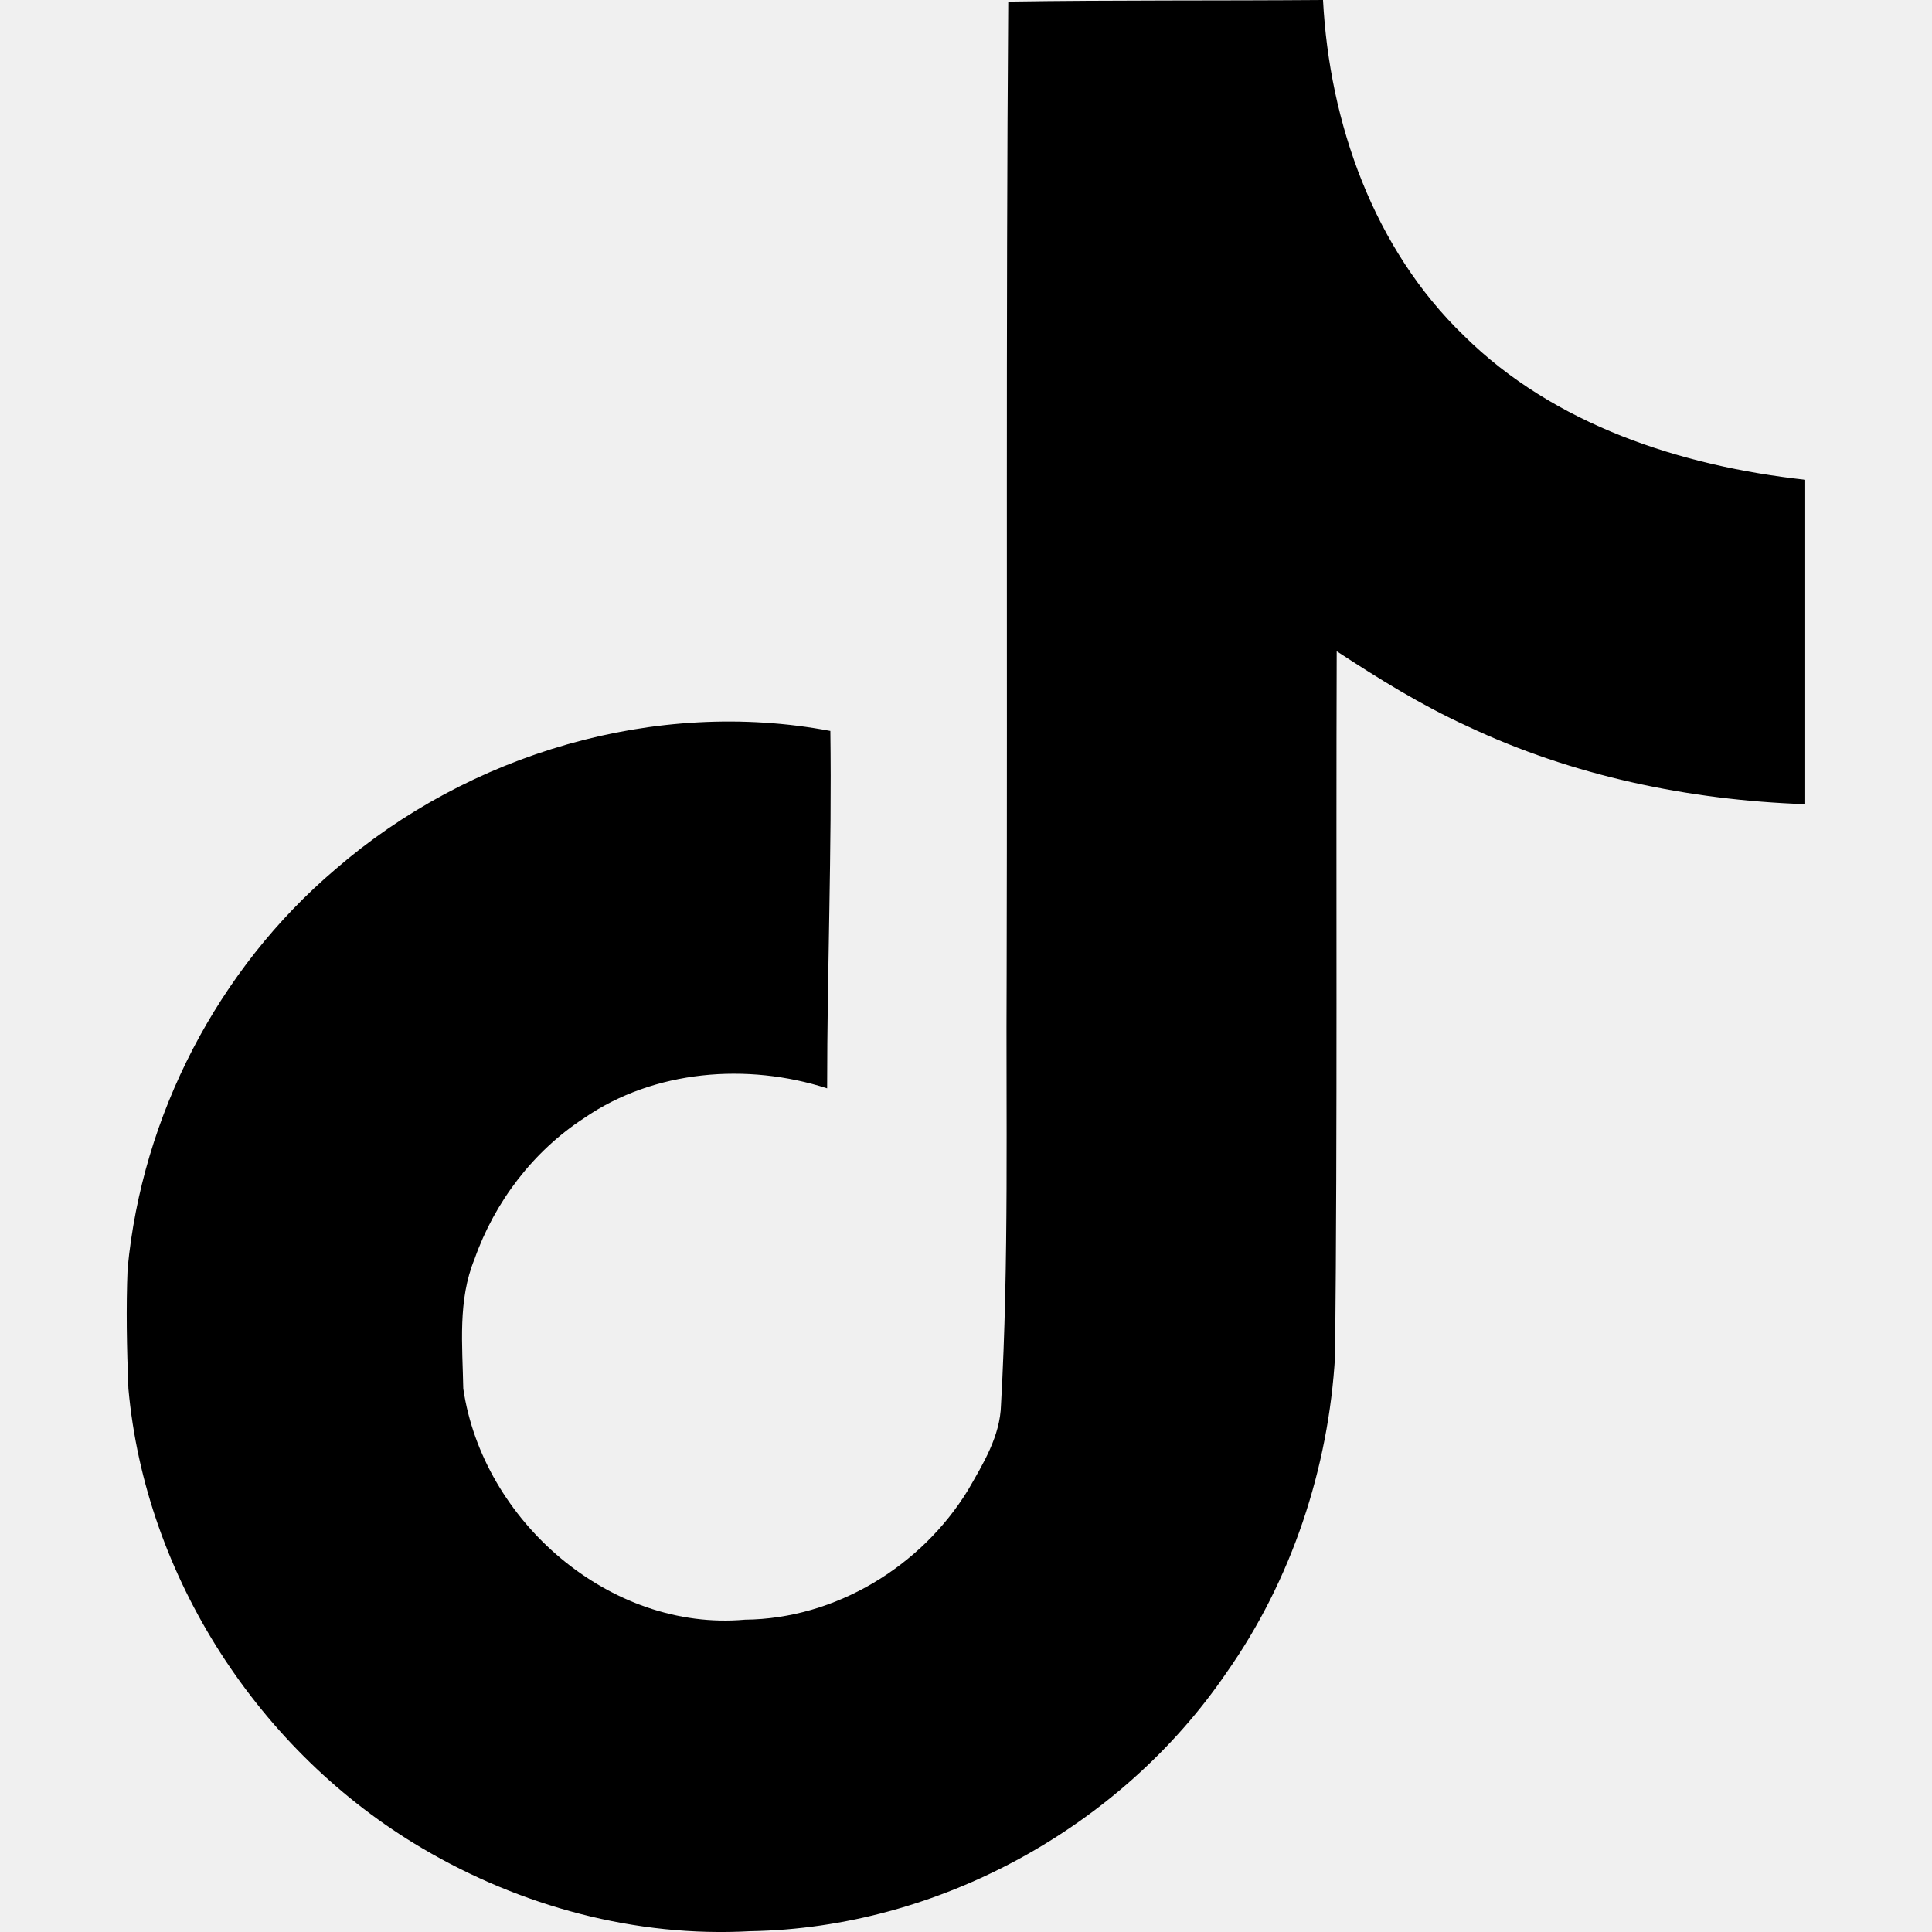
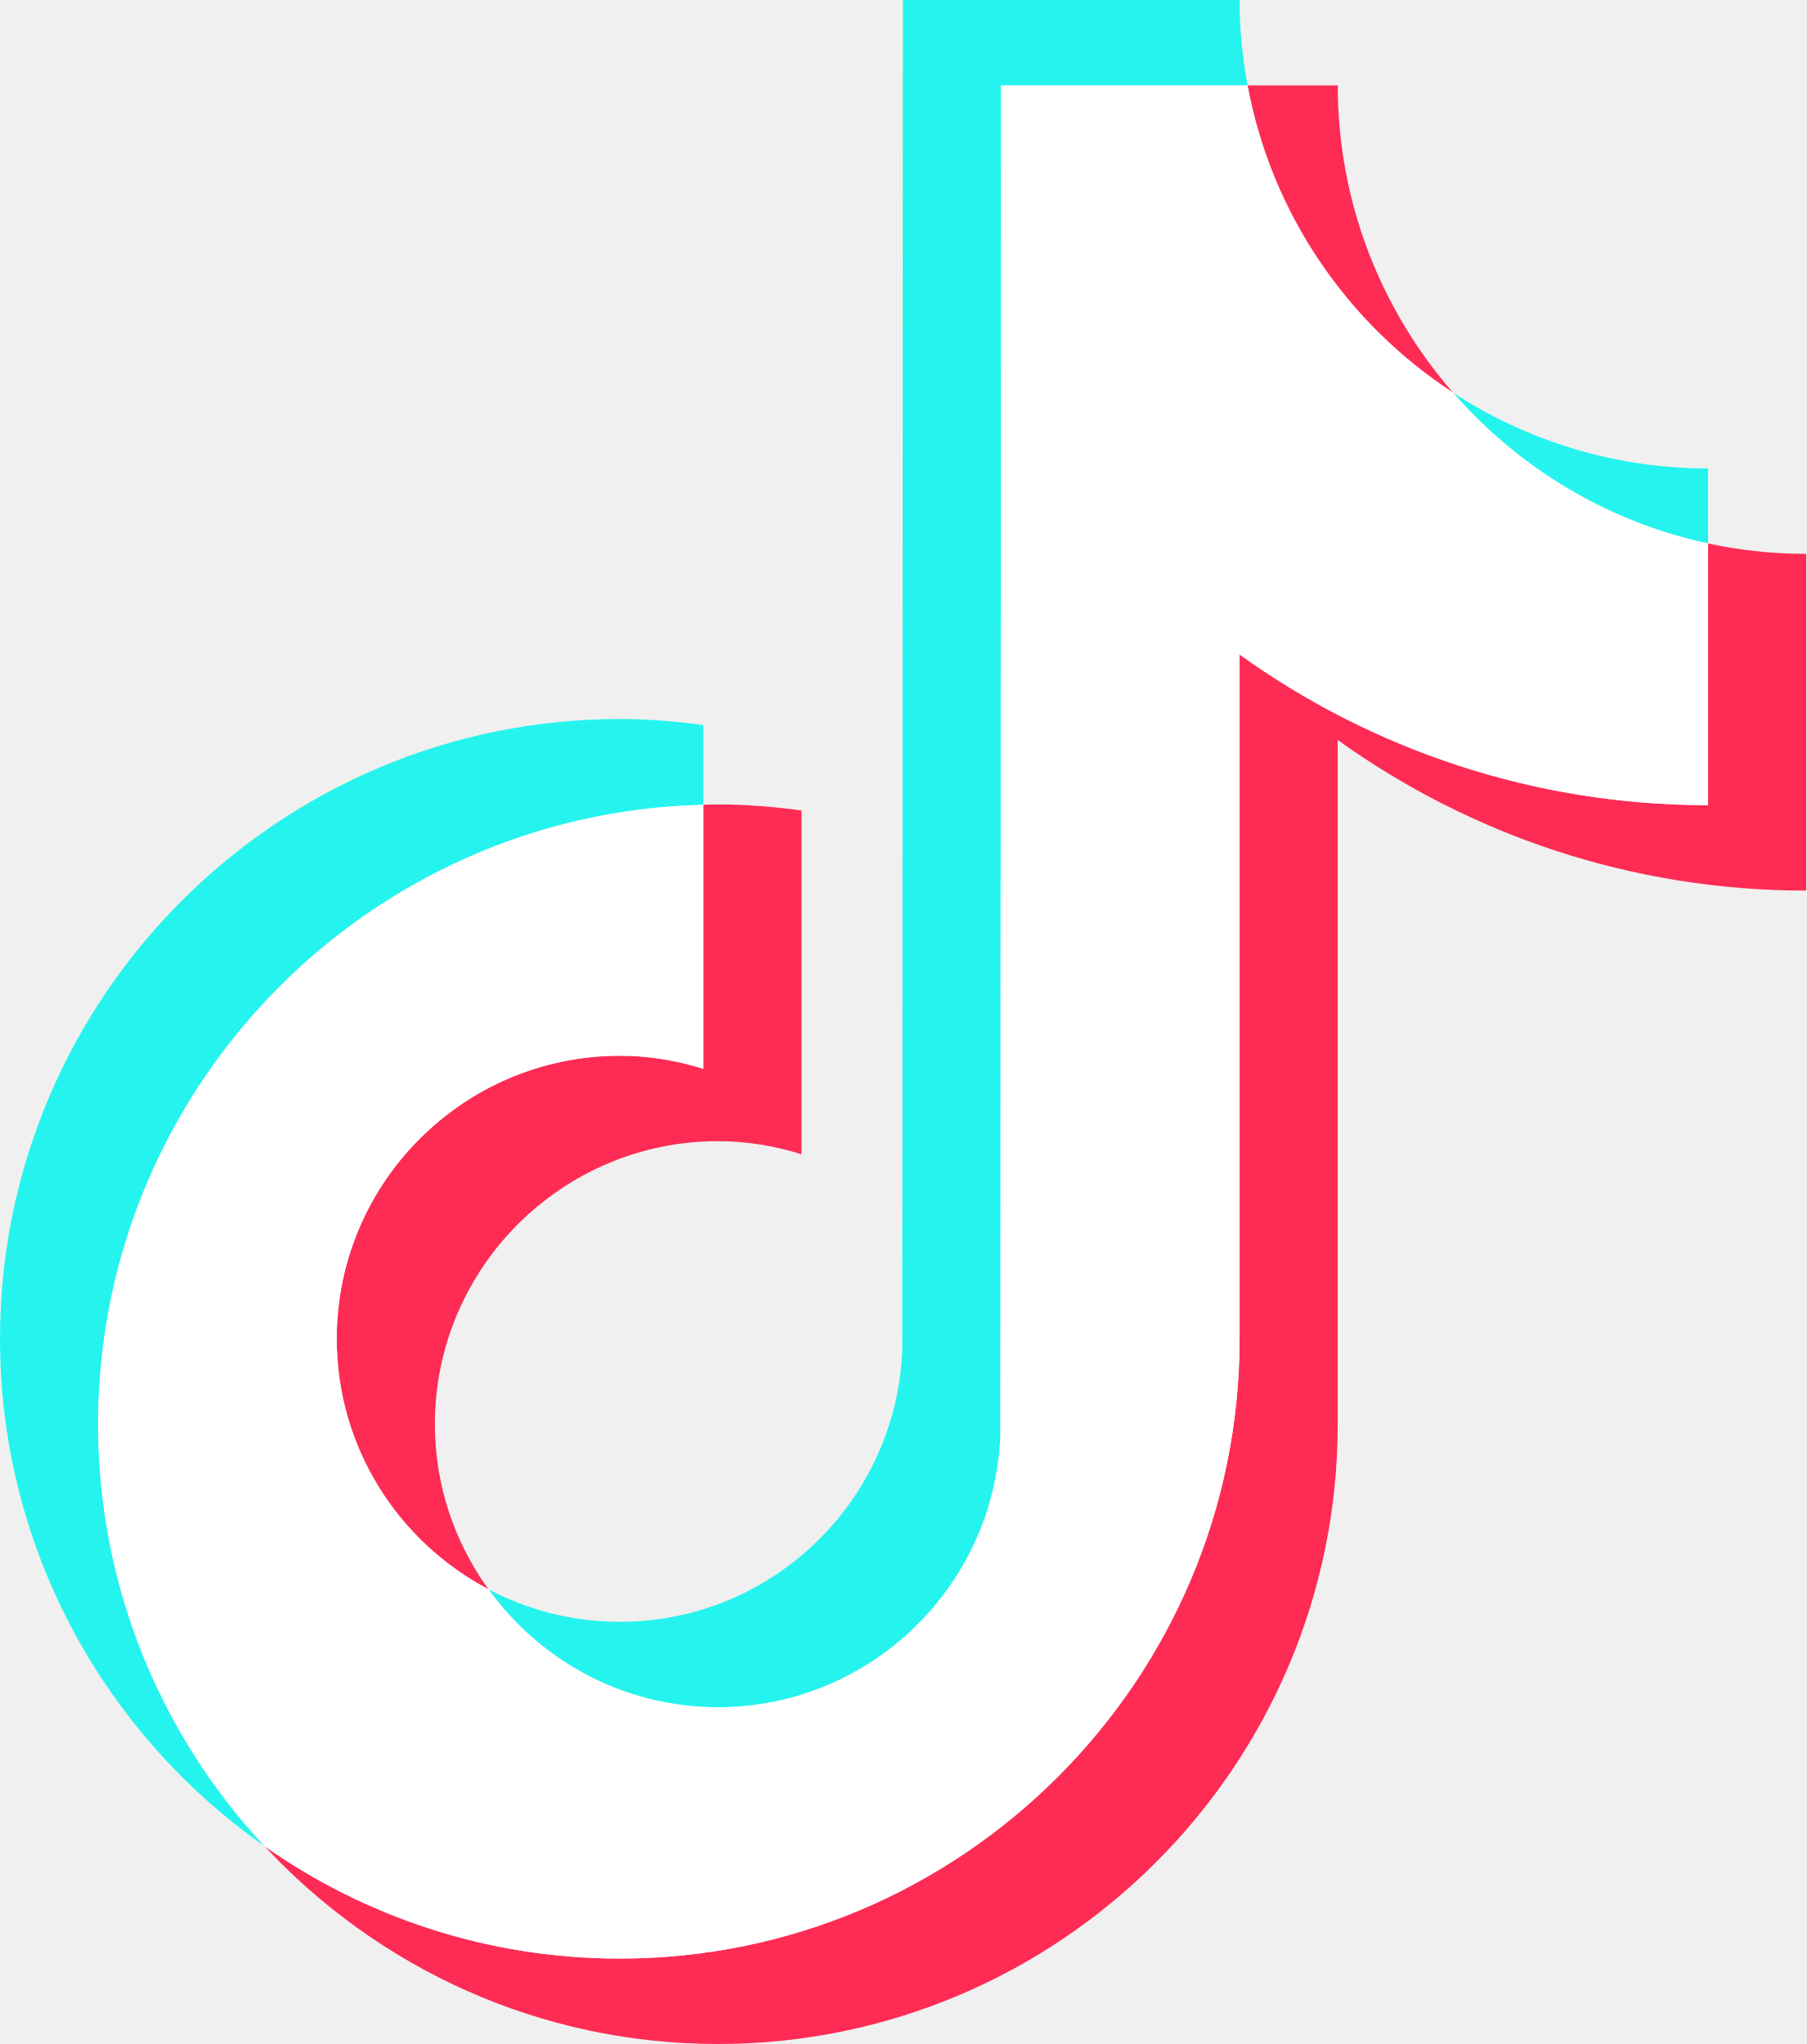
- <svg xmlns="http://www.w3.org/2000/svg" role="img" viewBox="0 0 24 24" fill="currentColor">
-   <path d="M12.525.02c1.31-.02 2.61-.01 3.91-.02.08 1.53.63 3.09 1.75 4.17 1.12 1.11 2.7 1.62 4.24 1.79v4.03c-1.44-.05-2.89-.35-4.2-.97-.57-.26-1.1-.59-1.62-.93-.01 2.92.01 5.84-.02 8.75-.08 1.4-.54 2.79-1.35 3.94-1.31 1.92-3.58 3.17-5.91 3.21-1.43.08-2.86-.31-4.08-1.03-2.02-1.19-3.44-3.37-3.65-5.71-.02-.5-.03-1-.01-1.49.18-1.9 1.12-3.72 2.58-4.96 1.66-1.44 3.98-2.13 6.15-1.72.02 1.48-.04 2.96-.04 4.44-.99-.32-2.15-.23-3.02.37-.63.41-1.11 1.04-1.36 1.75-.21.51-.15 1.07-.14 1.61.24 1.64 1.82 3.02 3.5 2.87 1.12-.01 2.19-.66 2.77-1.61.19-.33.4-.67.41-1.06.1-1.79.06-3.57.07-5.36.01-4.03-.01-8.05.02-12.07z" />
+ <svg xmlns="http://www.w3.org/2000/svg" id="tiktok_icon_dark__Layer_2" viewBox="0 0 352.28 398.67">
+   <defs>
+     <style>.tiktok_icon_dark__cls-2{fill:#fe2c55}.tiktok_icon_dark__cls-3{fill:#25f4ee}</style>
+   </defs>
+   <g id="tiktok_icon_dark__Layer_1-2">
+     <path d="M137.17 156.98v-15.56c-5.34-.73-10.76-1.18-16.29-1.18C54.23 140.24 0 194.47 0 261.13c0 40.9 20.43 77.09 51.61 98.97-20.12-21.6-32.46-50.53-32.46-82.31 0-65.7 52.69-119.28 118.03-120.81Z" class="tiktok_icon_dark__cls-3" />
+     <path d="M140.02 333c29.74 0 54-23.66 55.1-53.13l.11-263.2h48.08c-1-5.41-1.55-10.97-1.55-16.67h-65.67l-.11 263.2c-1.1 29.47-25.36 53.13-55.1 53.13-9.24 0-17.95-2.31-25.61-6.34C105.3 323.9 121.6 333 140.02 333ZM333.13 106V91.37c-18.34 0-35.43-5.45-49.76-14.8 12.76 14.65 30.09 25.22 49.76 29.43Z" class="tiktok_icon_dark__cls-3" />
+     <path d="M283.38 76.57c-13.98-16.05-22.47-37-22.47-59.91h-17.59c4.63 25.02 19.48 46.49 40.06 59.91ZM120.88 205.92c-30.44 0-55.21 24.77-55.21 55.21 0 21.2 12.03 39.62 29.6 48.86-6.55-9.08-10.45-20.18-10.45-32.2 0-30.44 24.77-55.21 55.21-55.21 5.68 0 11.13.94 16.29 2.55v-67.05c-5.34-.73-10.76-1.18-16.29-1.18-.96 0-1.9.05-2.85.07v51.49c-5.16-1.61-10.61-2.55-16.29-2.55Z" class="tiktok_icon_dark__cls-2" />
+     <path d="M333.13 106v51.04c-34.05 0-65.61-10.89-91.37-29.38v133.47c0 66.66-54.23 120.88-120.88 120.88-25.76 0-49.64-8.12-69.28-21.91 22.08 23.71 53.54 38.57 88.42 38.57 66.66 0 120.88-54.23 120.88-120.88V144.33c25.76 18.49 57.32 29.38 91.37 29.38v-65.68c-6.57 0-12.97-.71-19.14-2.03Z" class="tiktok_icon_dark__cls-2" />
+     <path d="M241.76 261.13V127.66c25.76 18.49 57.32 29.38 91.37 29.38V106c-19.67-4.21-37-14.77-49.76-29.43-20.58-13.42-35.43-34.88-40.06-59.91h-48.08l-.11 263.2c-1.1 29.47-25.36 53.13-55.1 53.13-18.42 0-34.72-9.1-44.75-23.01-17.57-9.25-29.6-27.67-29.6-48.86 0-30.44 24.77-55.21 55.21-55.21 5.68 0 11.13.94 16.29 2.55v-51.49C71.83 158.5 19.14 212.08 19.14 277.78c0 31.78 12.34 60.71 32.46 82.31C71.23 373.87 95.12 382 120.88 382c66.65 0 120.88-54.23 120.88-120.88Z" style="fill:#fff" />
+   </g>
</svg>
